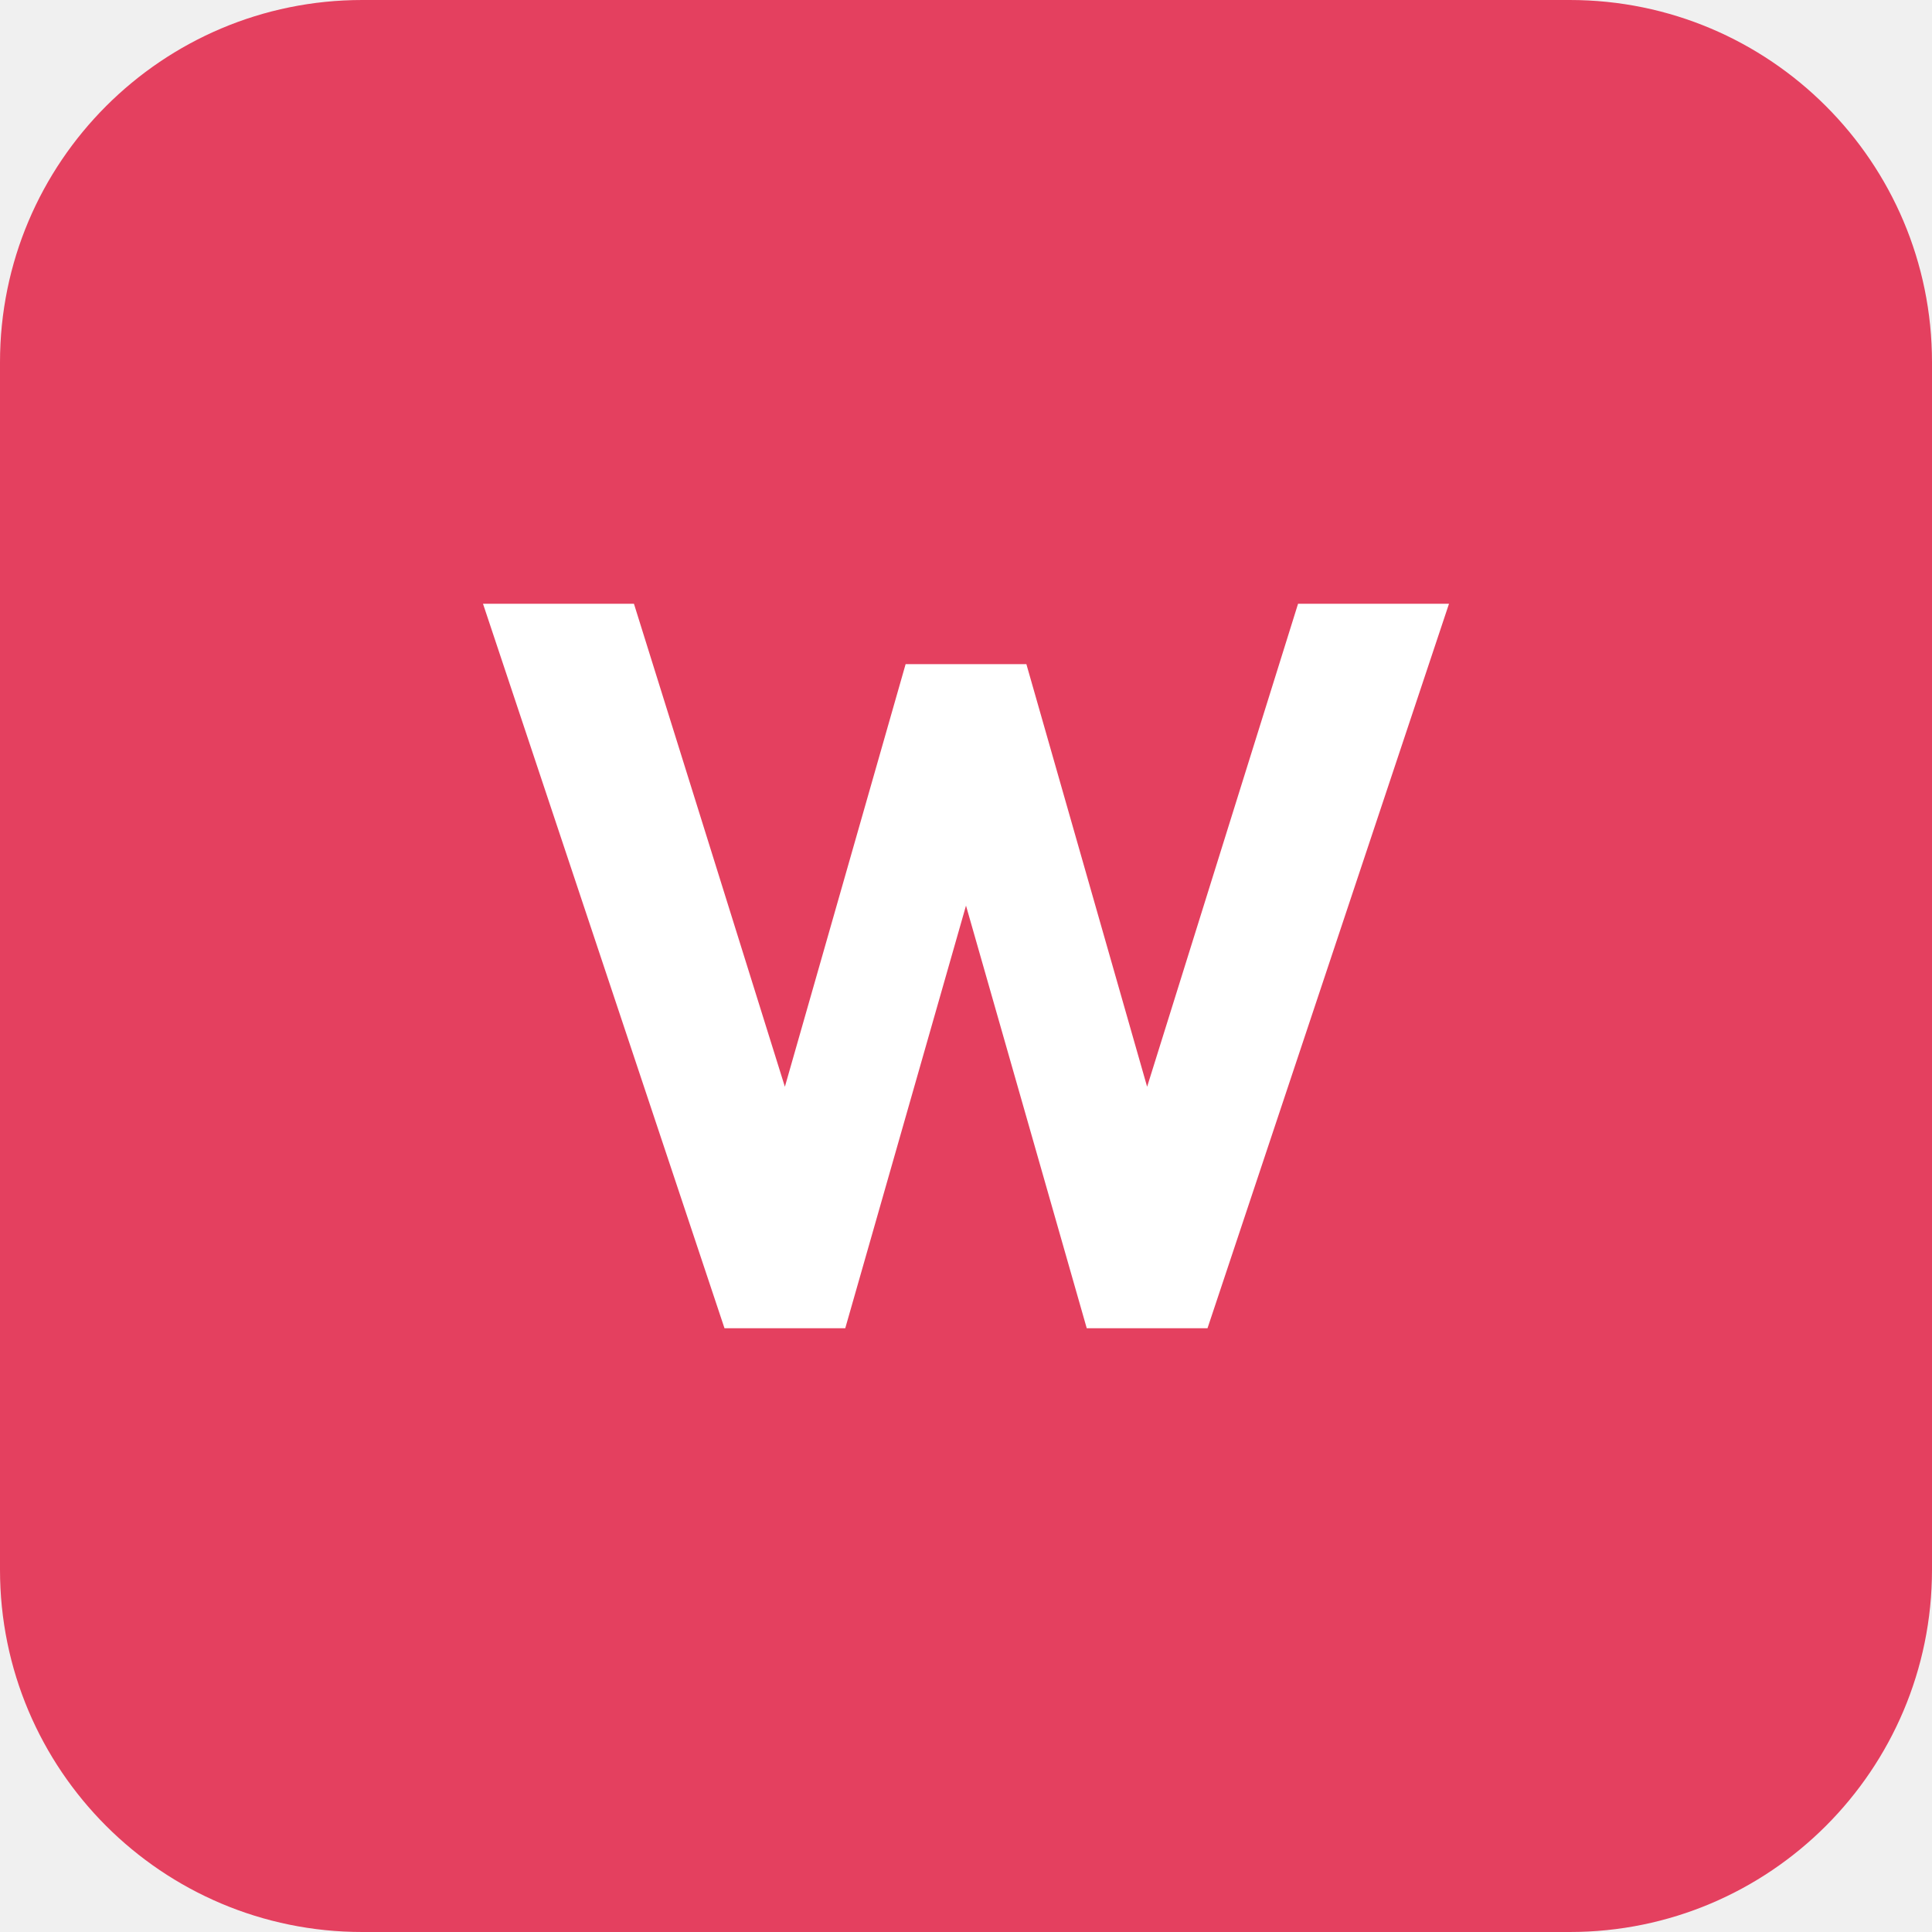
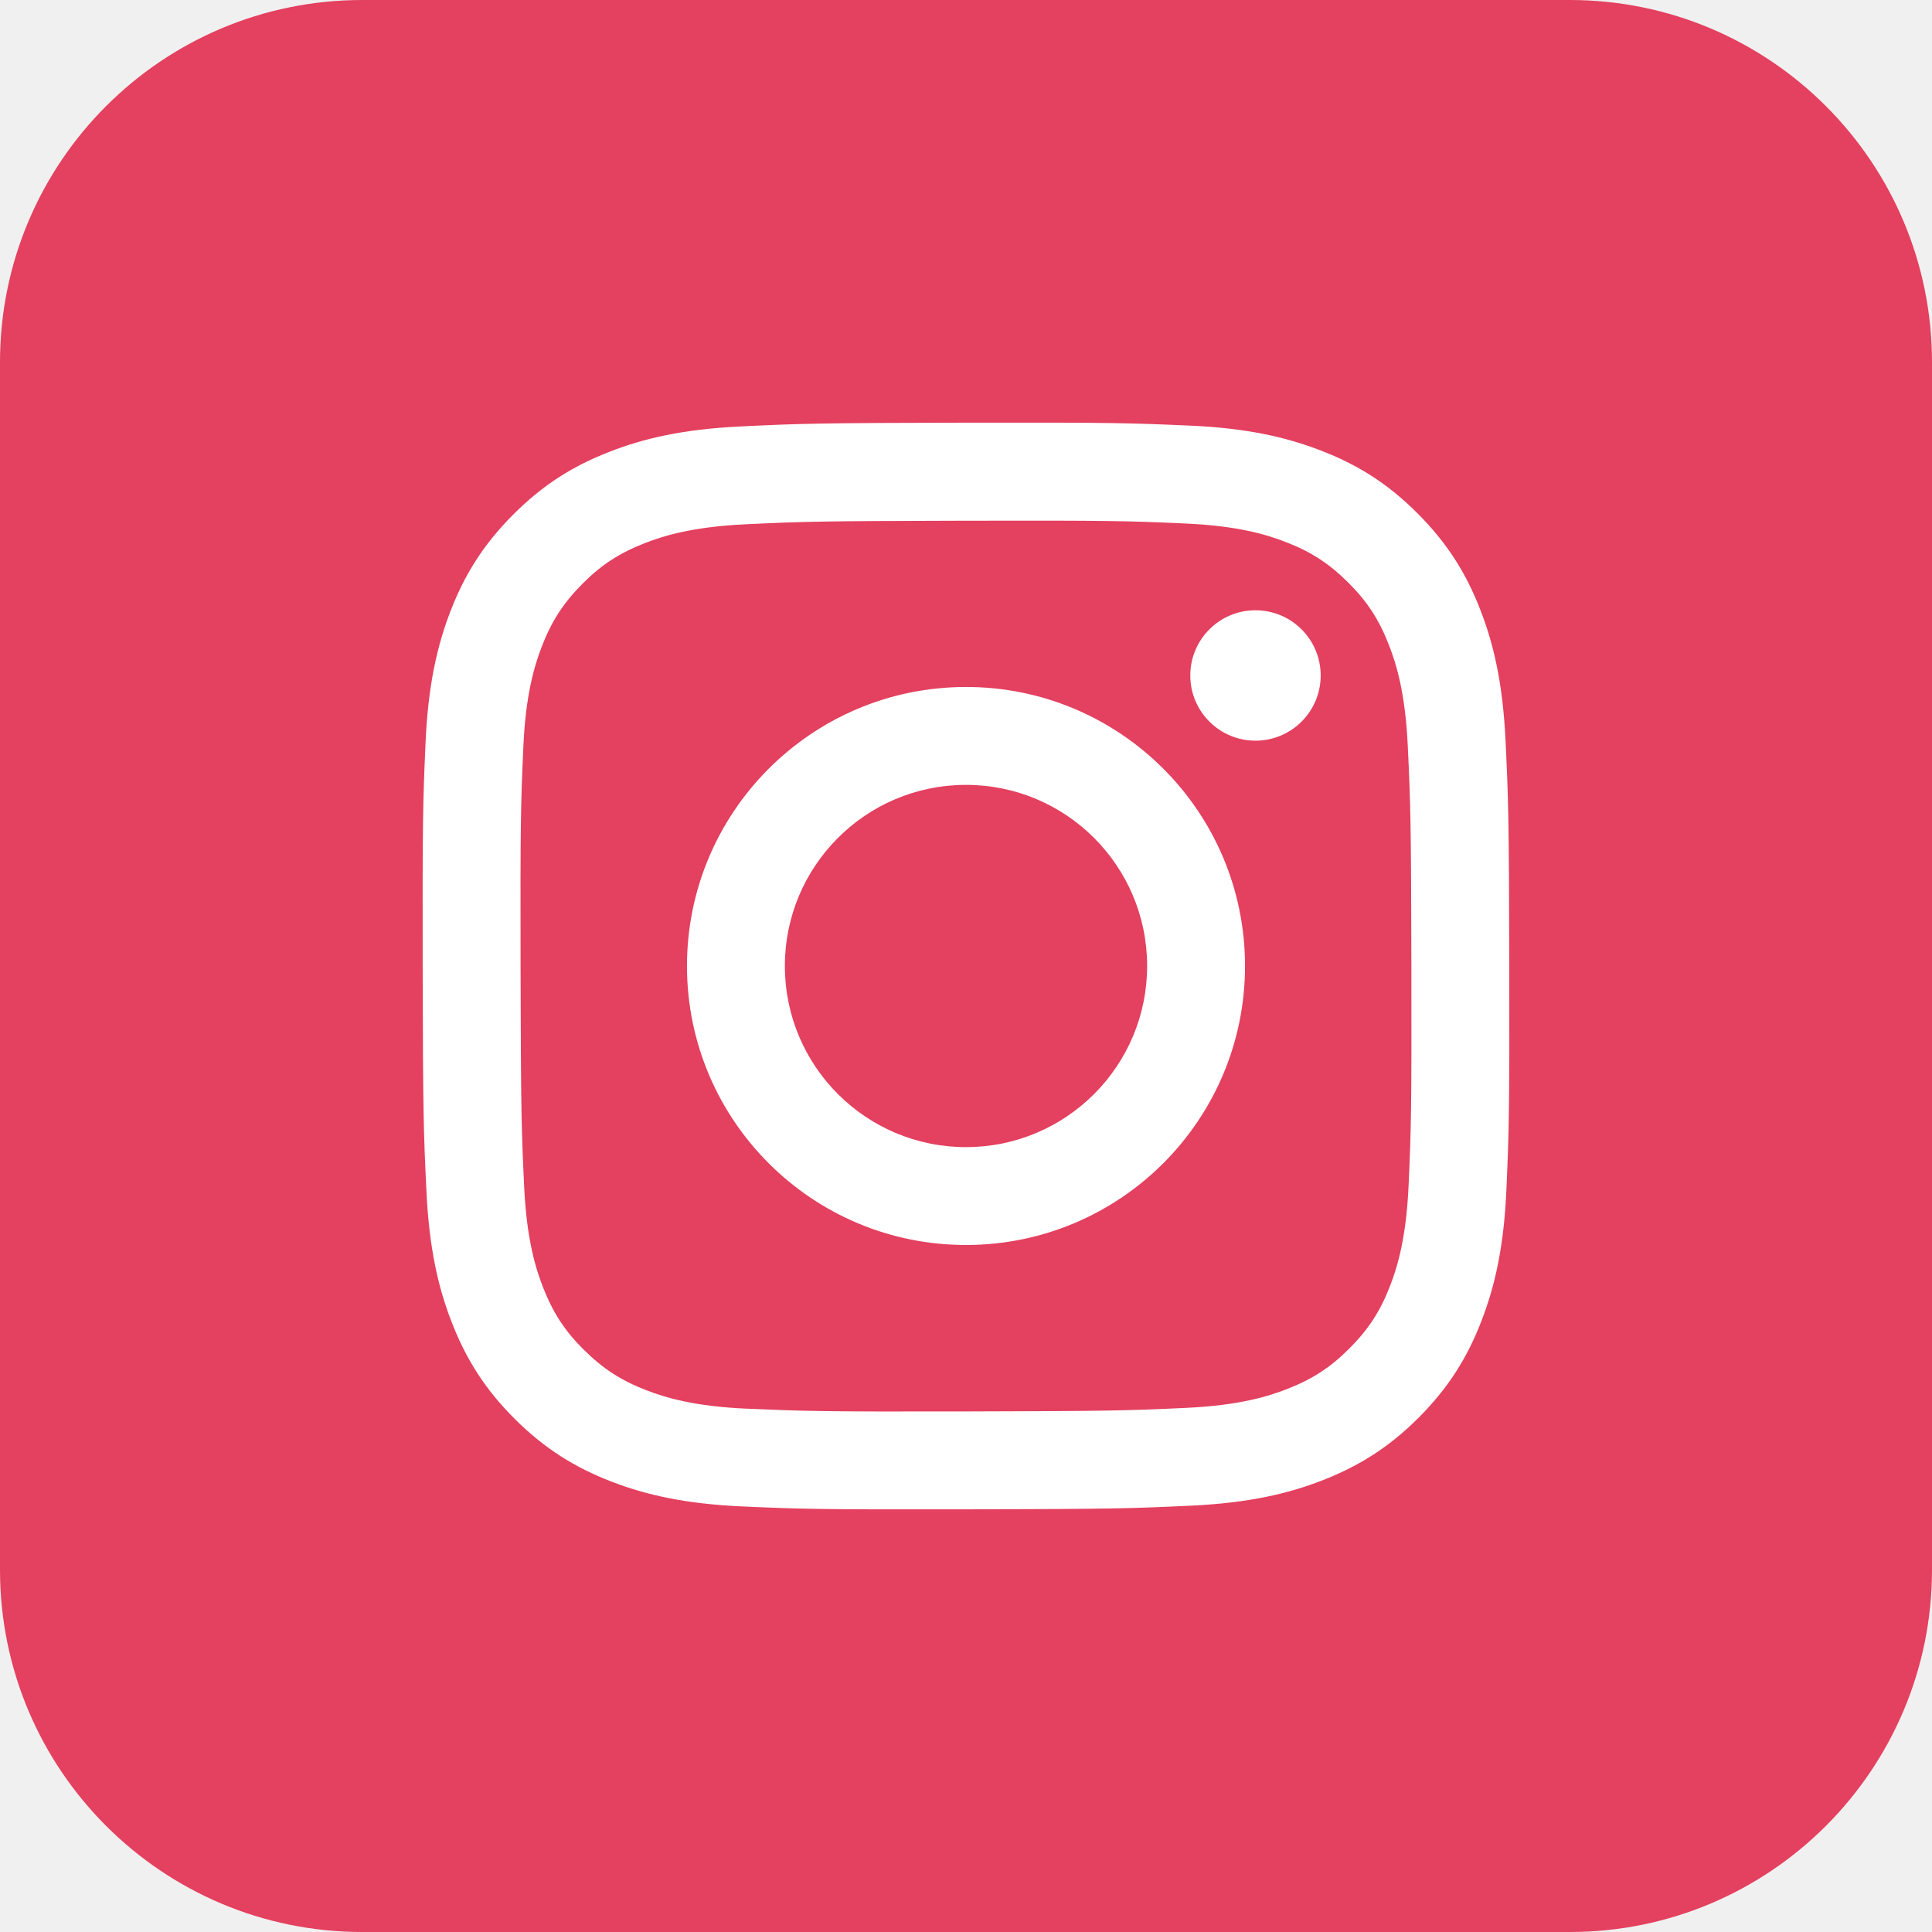
<svg xmlns="http://www.w3.org/2000/svg" viewBox="0 0 64 64" fill="none">
  <rect width="64" height="64" rx="12" fill="#E4405F" />
-   <path d="M16 20l8 24h4l4-14 4 14h4l8-24h-5l-5 16-4-14h-4l-4 14-5-16z" fill="white" />
+   <g transform="translate(14, 14) scale(1.5)" fill="white">
+     <path d="M7.03.084c-1.277.06-2.149.264-2.911.563-.789.307-1.458.72-2.123 1.388-.665.668-1.075 1.337-1.38 2.127-.295.764-.496 1.637-.552 2.914-.056 1.278-.069 1.688-.063 4.947.006 3.259.021 3.667.083 4.947.061 1.276.264 2.148.564 2.911.308.789.72 1.457 1.388 2.123.668.665 1.337 1.074 2.128 1.38.763.295 1.636.496 2.913.552 1.277.056 1.688.069 4.946.063 3.258-.006 3.668-.021 4.948-.081 1.28-.061 2.147-.265 2.91-.563.789-.309 1.458-.72 2.123-1.388.665-.668 1.075-1.338 1.379-2.128.296-.763.497-1.636.552-2.912.056-1.281.069-1.69.063-4.948-.006-3.258-.021-3.667-.082-4.947-.061-1.28-.264-2.149-.563-2.912-.308-.789-.72-1.457-1.388-2.123C21.298 1.33 20.628.921 19.838.617 19.074.321 18.202.12 16.924.065 15.647.009 15.236-.005 11.977.001 8.718.008 8.31.021 7.03.084m.14 21.693c-1.17-.051-1.805-.245-2.229-.408-.561-.216-.96-.477-1.382-.895-.422-.418-.681-.819-.9-1.378-.164-.423-.362-1.058-.417-2.228-.059-1.264-.072-1.644-.079-4.848-.007-3.204.005-3.583.061-4.848.05-1.169.246-1.805.408-2.228.216-.561.476-.96.895-1.382.419-.422.818-.681 1.378-.9.423-.165 1.058-.361 2.227-.417 1.266-.06 1.645-.072 4.848-.079 3.203-.007 3.583.005 4.849.061 1.169.051 1.805.244 2.228.408.561.216.96.475 1.382.895.422.419.682.818.9 1.379.165.422.362 1.056.417 2.226.06 1.266.074 1.645.08 4.848.006 3.203-.005 3.583-.061 4.848-.051 1.17-.245 1.806-.408 2.229-.216.56-.476.96-.895 1.381-.419.421-.818.681-1.378.9-.422.165-1.058.362-2.226.417-1.266.059-1.645.072-4.849.079-3.204.007-3.583-.006-4.848-.061M16.953 5.586A1.44 1.44 0 1 0 18.39 4.144a1.44 1.44 0 0 0-1.437 1.442M5.838 12.012c.007 3.403 2.771 6.156 6.173 6.149 3.403-.006 6.157-2.77 6.151-6.173-.006-3.403-2.771-6.157-6.174-6.15-3.403.007-6.156 2.771-6.15 6.174M8 12.008a4 4 0 1 1 4.008 3.992A4 4 0 0 1 8 12.008" />
+   </g>
</svg>
